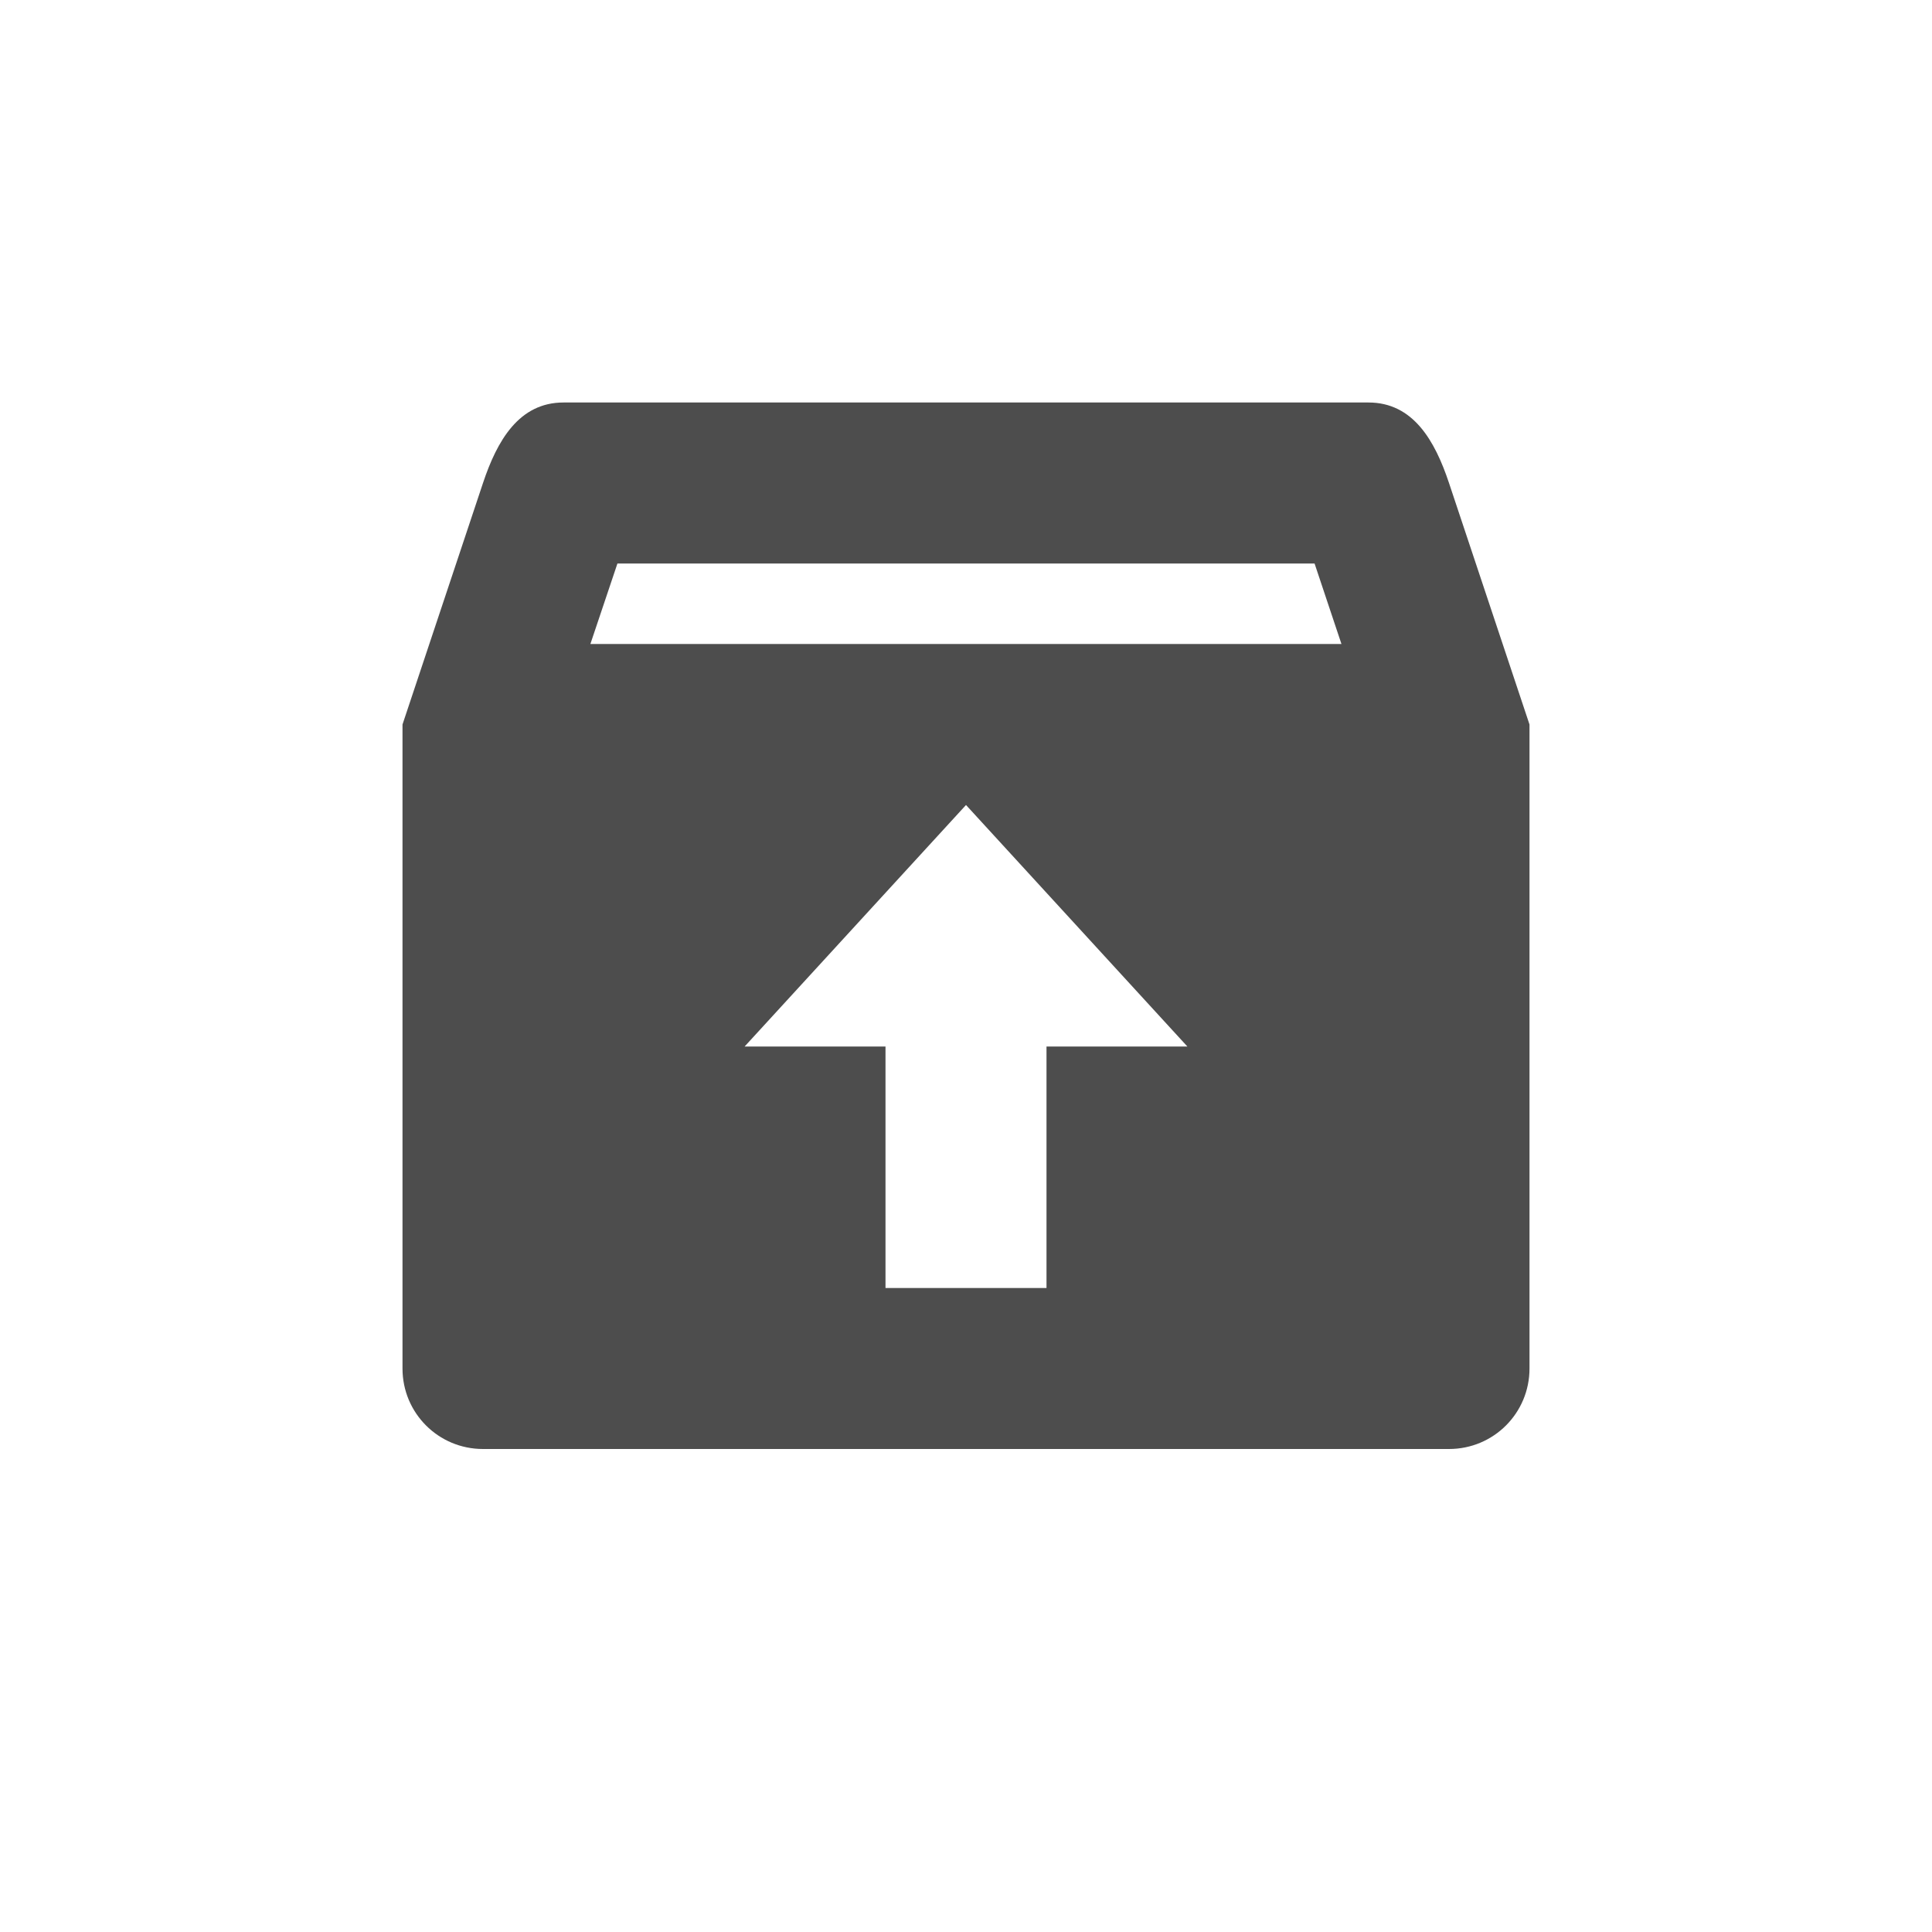
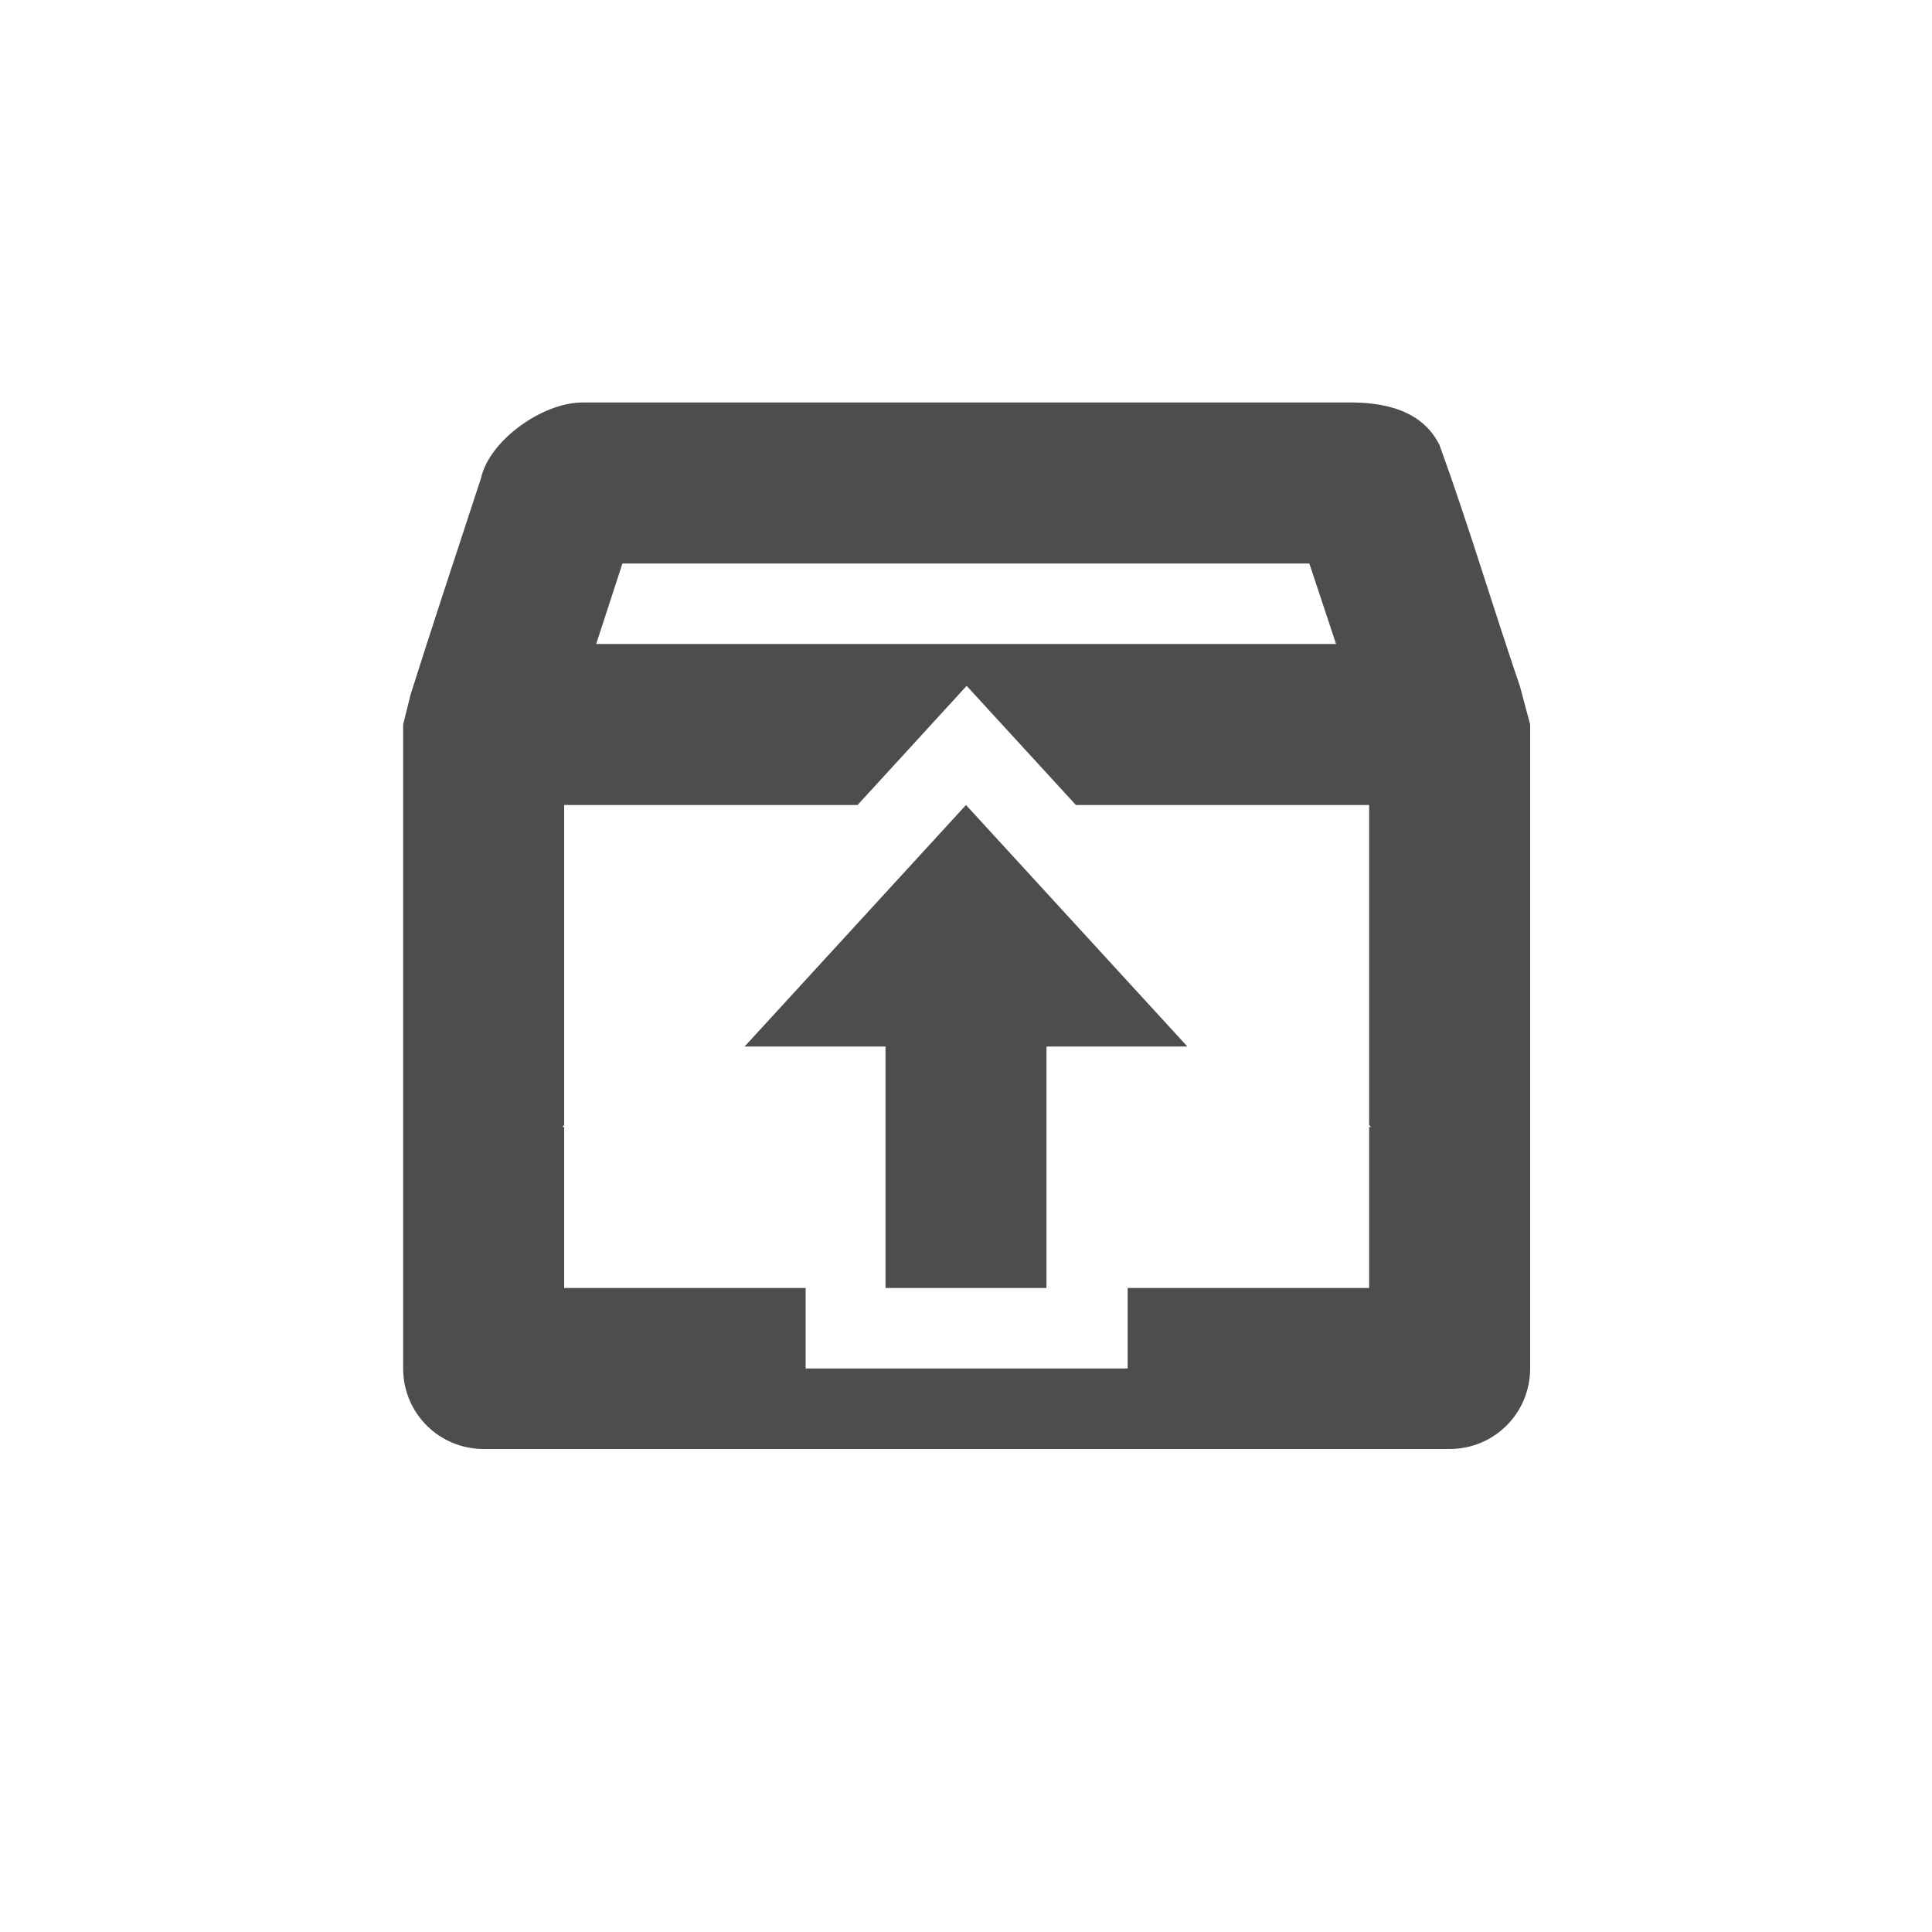
- <svg xmlns="http://www.w3.org/2000/svg" width="24" height="24" version="1.1">
-   <defs>
+ <svg xmlns="http://www.w3.org/2000/svg" width="24" height="24" version="1.1" id="svg1">
+   <defs id="defs1">
    <style id="current-color-scheme" type="text/css">
   .ColorScheme-Text { color:#4d4d4d; } .ColorScheme-Highlight { color:#4285f4; } .ColorScheme-NeutralText { color:#ff9800; } .ColorScheme-PositiveText { color:#4caf50; } .ColorScheme-NegativeText { color:#f44336; }
  </style>
  </defs>
-   <g transform="translate(4,4)">
-     <path style="fill:currentColor" class="ColorScheme-Text" d="M 3,1 C 2.446,1 2.175,1.475 2,2 L 1,5 V 13 C 1,13.554 1.446,14 2,14 H 14 C 14.554,14 15,13.554 15,13 V 5 L 14,2 C 13.825,1.474 13.554,1 13,1 Z M 3.67,3 H 12.33 L 12.664,4 H 3.334 Z M 8,6 10.75,9 H 9 V 12 H 7 V 9 H 5.25 Z" />
-   </g>
+   <path id="path1" style="fill:currentColor" class="ColorScheme-Text" d="m 7.236,5 c -0.507,0 -1.16,0.48 -1.26,0.938 -0.292,0.891 -0.592,1.793 -0.875,2.688 L 5.008,9 v 8 c 0,0.554 0.446,1 1,1 H 18.008 c 0.554,0 1,-0.446 1,-1 V 9 l -0.125,-0.469 c -0.338,-0.99 -0.643,-2.018 -1,-3 C 17.669,5.093 17.188,4.992 16.727,5 H 7.238 Z m 0.496,2 h 8.533 c 0.108,0.323 0.222,0.668 0.332,1 H 7.406 C 7.515,7.666 7.622,7.336 7.732,7 Z M 12.008,8.52 13.365,10 h 3.643 v 3.975 L 17.031,14 h -0.023 v 2 h -3 v 1 H 10.008 V 16 H 7.008 V 14 H 6.984 L 7.008,13.975 V 10 h 3.645 l 0.619,-0.676 z M 12,10 9.25,13 H 11 v 3 h 2 v -3 h 1.75 z" />
</svg>
